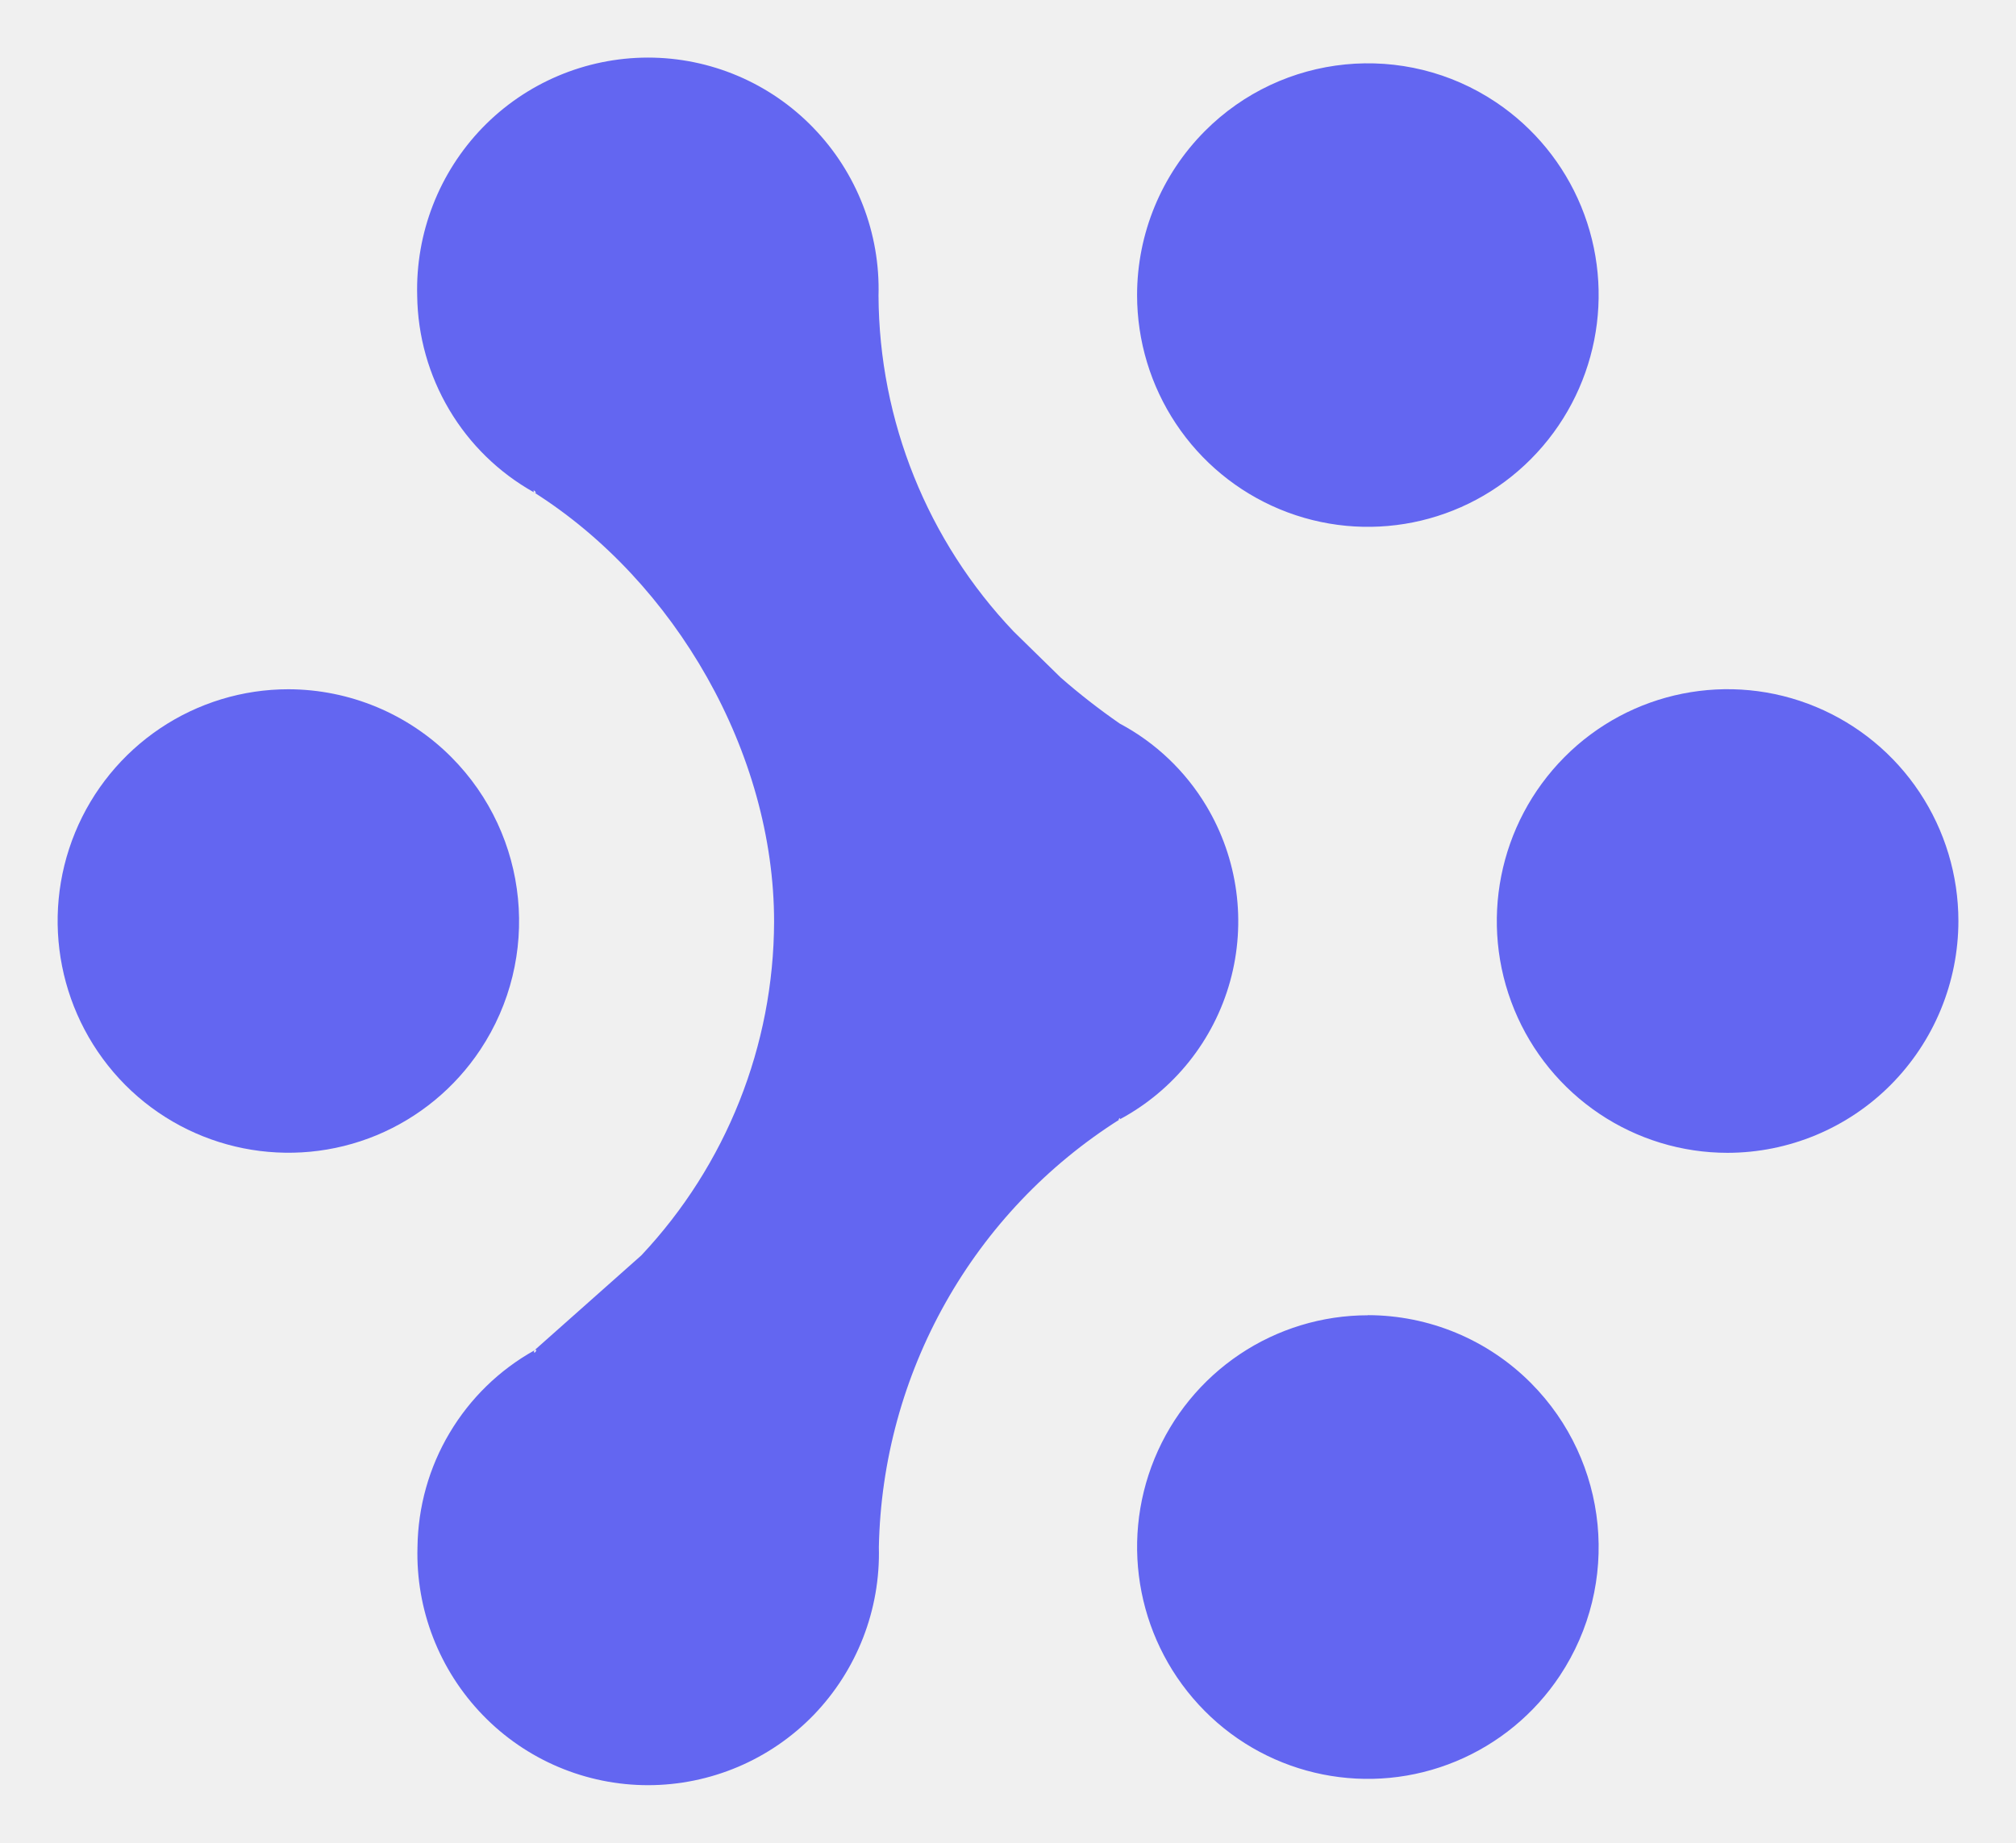
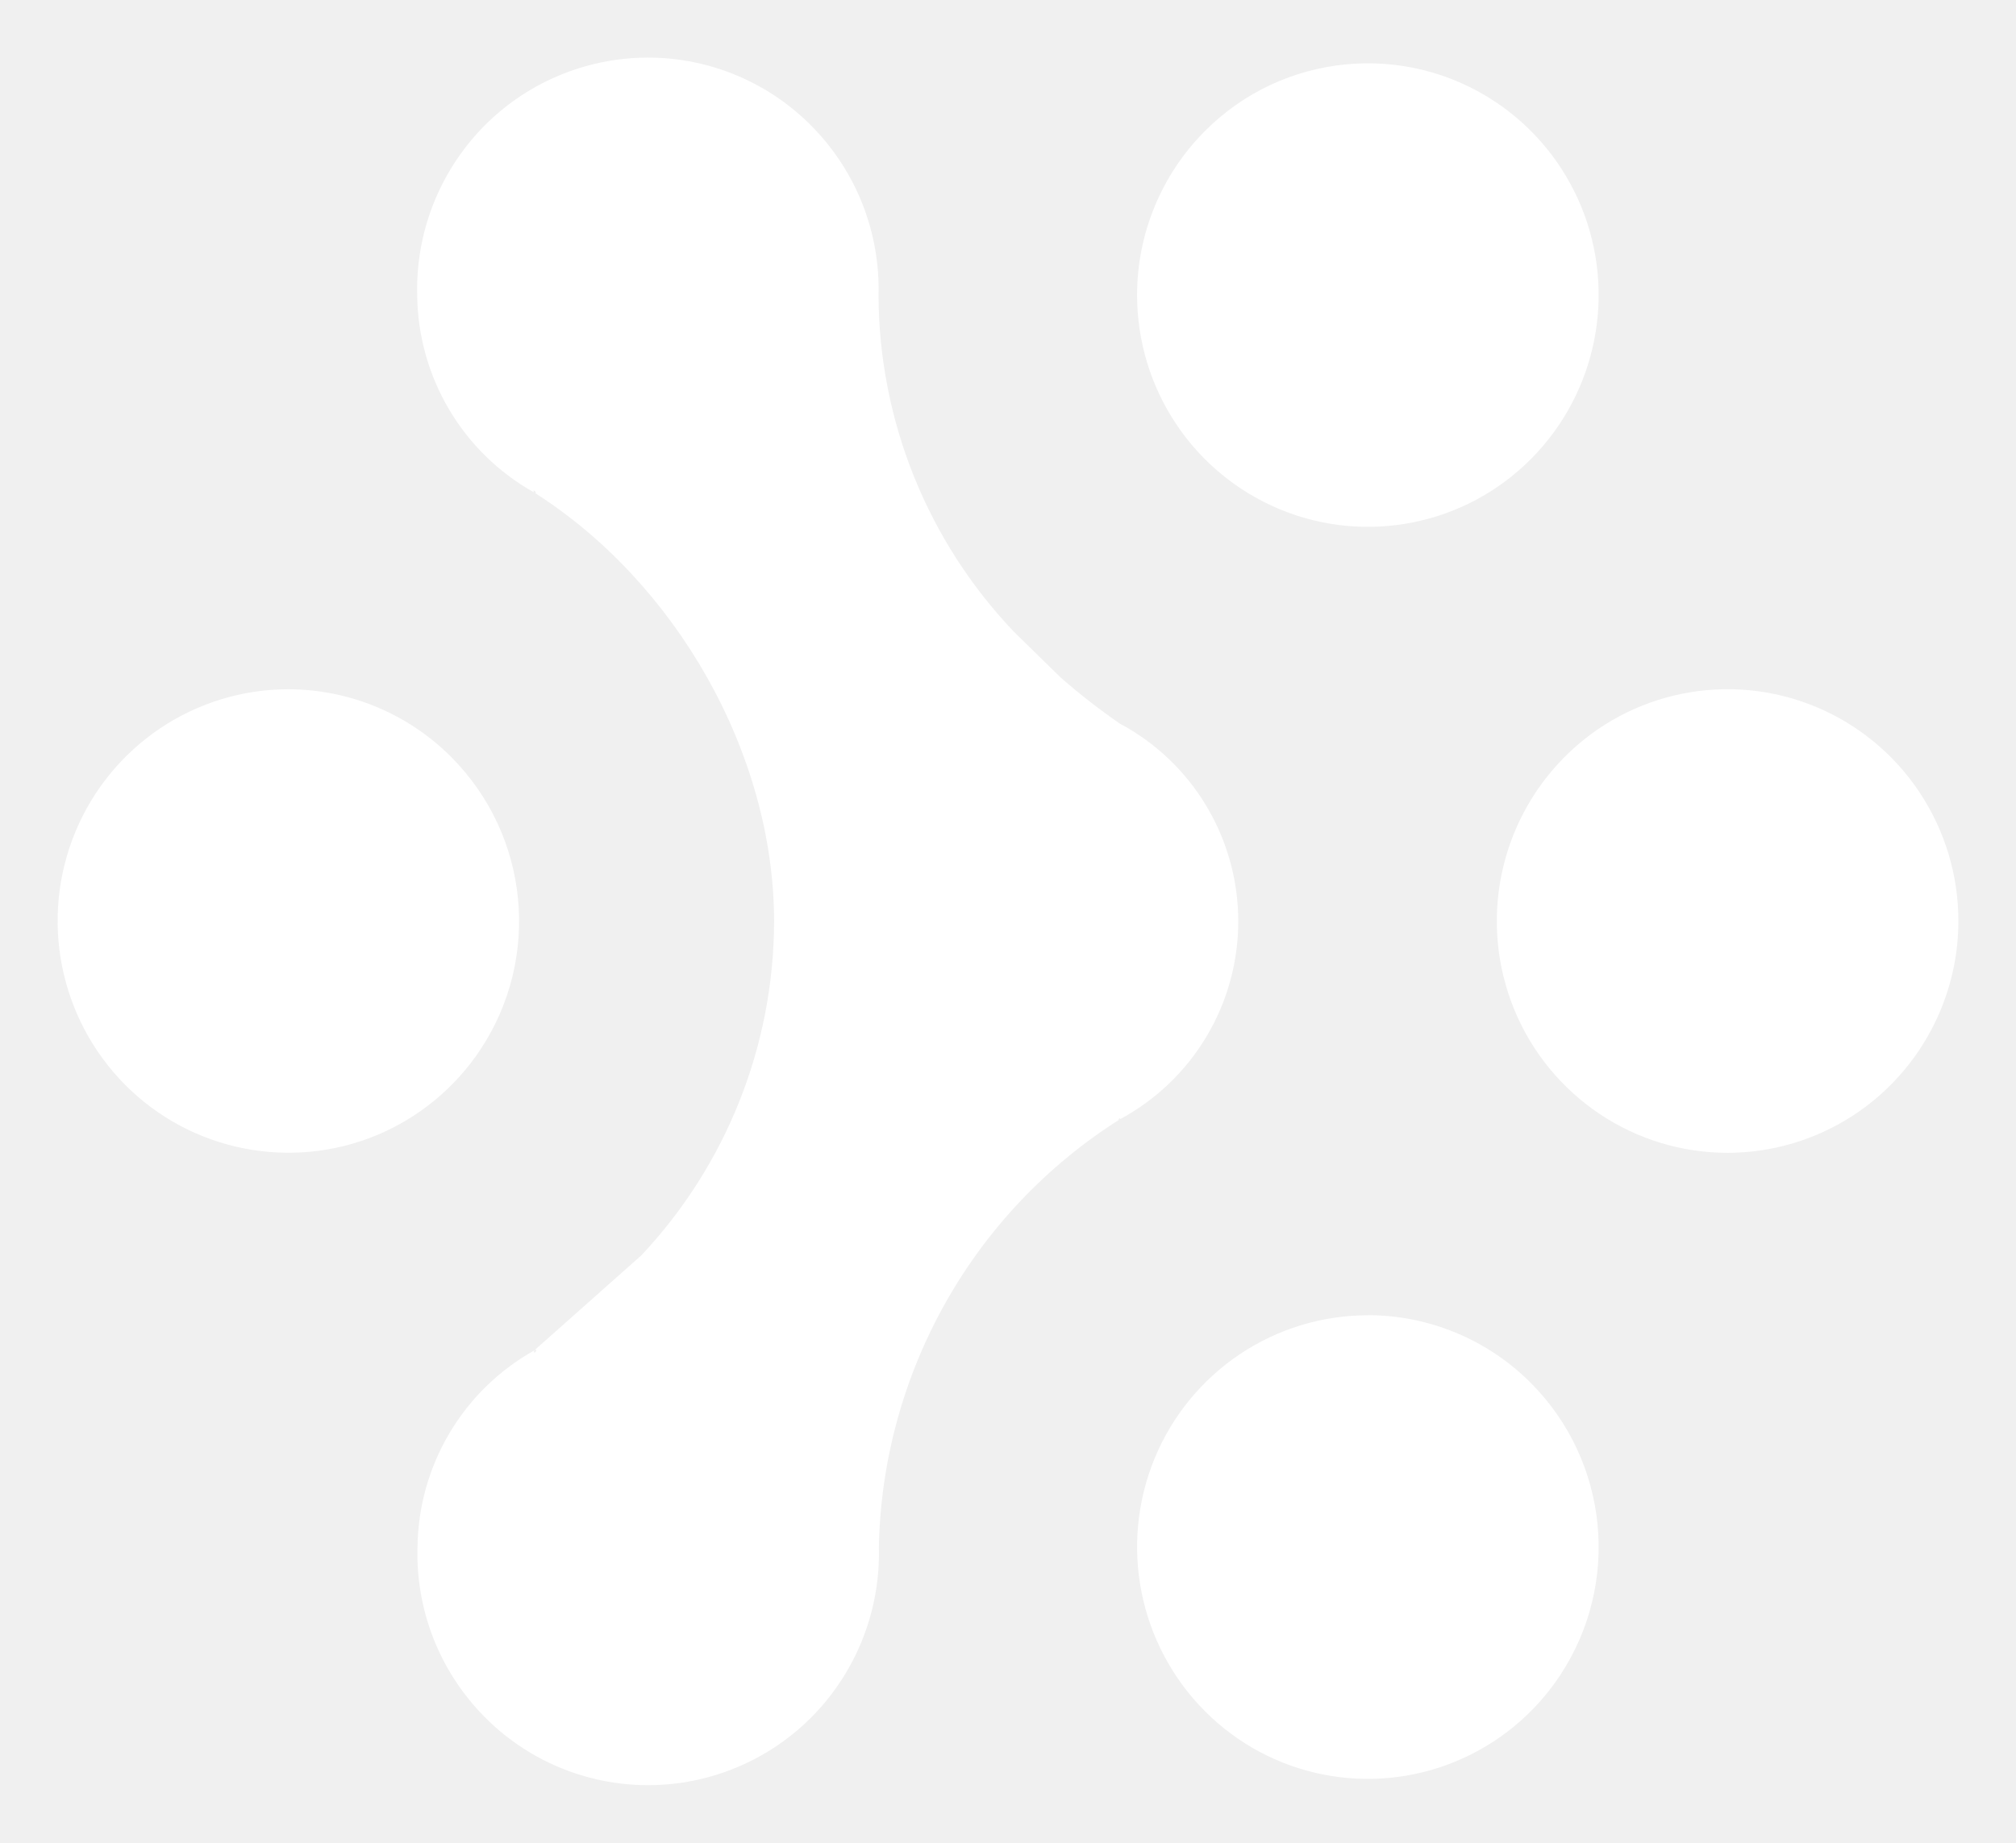
<svg xmlns="http://www.w3.org/2000/svg" fill="none" viewBox="0 0 35 32">
-   <path fill="#6366f1" d="M15.258 26.865a4.043 4.043 0 01-1.133 2.917A4.006 4.006 0 0111.253 31a3.992 3.992 0 01-2.872-1.218 4.028 4.028 0 01-1.133-2.917c.009-.698.2-1.382.557-1.981.356-.6.863-1.094 1.47-1.433-.024.109.09-.055 0 0l1.86-1.652a8.495 8.495 0 002.304-5.793c0-2.926-1.711-5.901-4.17-7.457.094.055-.036-.094 0 0A3.952 3.952 0 017.8 7.116a3.975 3.975 0 01-.557-1.98 4.042 4.042 0 011.133-2.918A4.006 4.006 0 0111.247 1a3.99 3.99 0 012.872 1.218 4.025 4.025 0 011.133 2.917 8.521 8.521 0 002.347 5.832l.817.8c.326.285.668.551 1.024.798.621.33 1.142.826 1.504 1.431a3.902 3.902 0 01-1.504 5.442c.033-.067-.063.036 0 0a8.968 8.968 0 00-3.024 3.183 9.016 9.016 0 00-1.158 4.244zM19.741 5.123c0 .796.235 1.575.676 2.237a4.01 4.01 0 001.798 1.482 3.99 3.99 0 004.366-.873 4.042 4.042 0 00.869-4.386 4.02 4.02 0 00-1.476-1.806 3.994 3.994 0 00-5.058.501 4.038 4.038 0 00-1.175 2.845zM23.748 22.84c-.792 0-1.567.236-2.226.678a4.021 4.021 0 00-1.476 1.806 4.042 4.042 0 00.869 4.387 3.99 3.99 0 004.366.873A4.01 4.01 0 0027.08 29.1a4.039 4.039 0 00-.5-5.082 4 4 0 00-2.832-1.18zM34 15.994c0-.796-.235-1.574-.675-2.236a4.01 4.01 0 00-1.798-1.483 3.99 3.99 0 00-4.367.873 4.042 4.042 0 00-.869 4.387 4.02 4.02 0 001.476 1.806 3.993 3.993 0 002.226.678 4.003 4.003 0 002.832-1.18A4.04 4.04 0 0034 15.993z" />
-   <path fill="#6366f1" d="M5.007 11.969c-.793 0-1.567.236-2.226.678a4.021 4.021 0 00-1.476 1.807 4.042 4.042 0 00.869 4.386 4.001 4.001 0 004.366.873 4.011 4.011 0 001.798-1.483 4.038 4.038 0 00-.5-5.08 4.004 4.004 0 00-2.831-1.181z" />
+   <path fill="#fff" d="M15.258 26.865a4.043 4.043 0 01-1.133 2.917A4.006 4.006 0 0111.253 31a3.992 3.992 0 01-2.872-1.218 4.028 4.028 0 01-1.133-2.917c.009-.698.2-1.382.557-1.981.356-.6.863-1.094 1.47-1.433-.024.109.09-.055 0 0l1.86-1.652a8.495 8.495 0 002.304-5.793c0-2.926-1.711-5.901-4.17-7.457.094.055-.036-.094 0 0A3.952 3.952 0 017.8 7.116a3.975 3.975 0 01-.557-1.98 4.042 4.042 0 011.133-2.918A4.006 4.006 0 0111.247 1a3.99 3.99 0 012.872 1.218 4.025 4.025 0 011.133 2.917 8.521 8.521 0 002.347 5.832l.817.8c.326.285.668.551 1.024.798.621.33 1.142.826 1.504 1.431a3.902 3.902 0 01-1.504 5.442c.033-.067-.063.036 0 0a8.968 8.968 0 00-3.024 3.183 9.016 9.016 0 00-1.158 4.244zM19.741 5.123c0 .796.235 1.575.676 2.237a4.01 4.01 0 001.798 1.482 3.99 3.99 0 004.366-.873 4.042 4.042 0 00.869-4.386 4.02 4.02 0 00-1.476-1.806 3.994 3.994 0 00-5.058.501 4.038 4.038 0 00-1.175 2.845zM23.748 22.84c-.792 0-1.567.236-2.226.678a4.021 4.021 0 00-1.476 1.806 4.042 4.042 0 00.869 4.387 3.99 3.99 0 004.366.873A4.01 4.01 0 0027.08 29.1a4.039 4.039 0 00-.5-5.082 4 4 0 00-2.832-1.18zM34 15.994c0-.796-.235-1.574-.675-2.236a4.01 4.01 0 00-1.798-1.483 3.99 3.99 0 00-4.367.873 4.042 4.042 0 00-.869 4.387 4.02 4.02 0 001.476 1.806 3.993 3.993 0 002.226.678 4.003 4.003 0 002.832-1.18A4.04 4.04 0 0034 15.993z" />
+   <path fill="#fff" d="M5.007 11.969c-.793 0-1.567.236-2.226.678a4.021 4.021 0 00-1.476 1.807 4.042 4.042 0 00.869 4.386 4.001 4.001 0 004.366.873 4.011 4.011 0 001.798-1.483 4.038 4.038 0 00-.5-5.08 4.004 4.004 0 00-2.831-1.181z" />
</svg>
